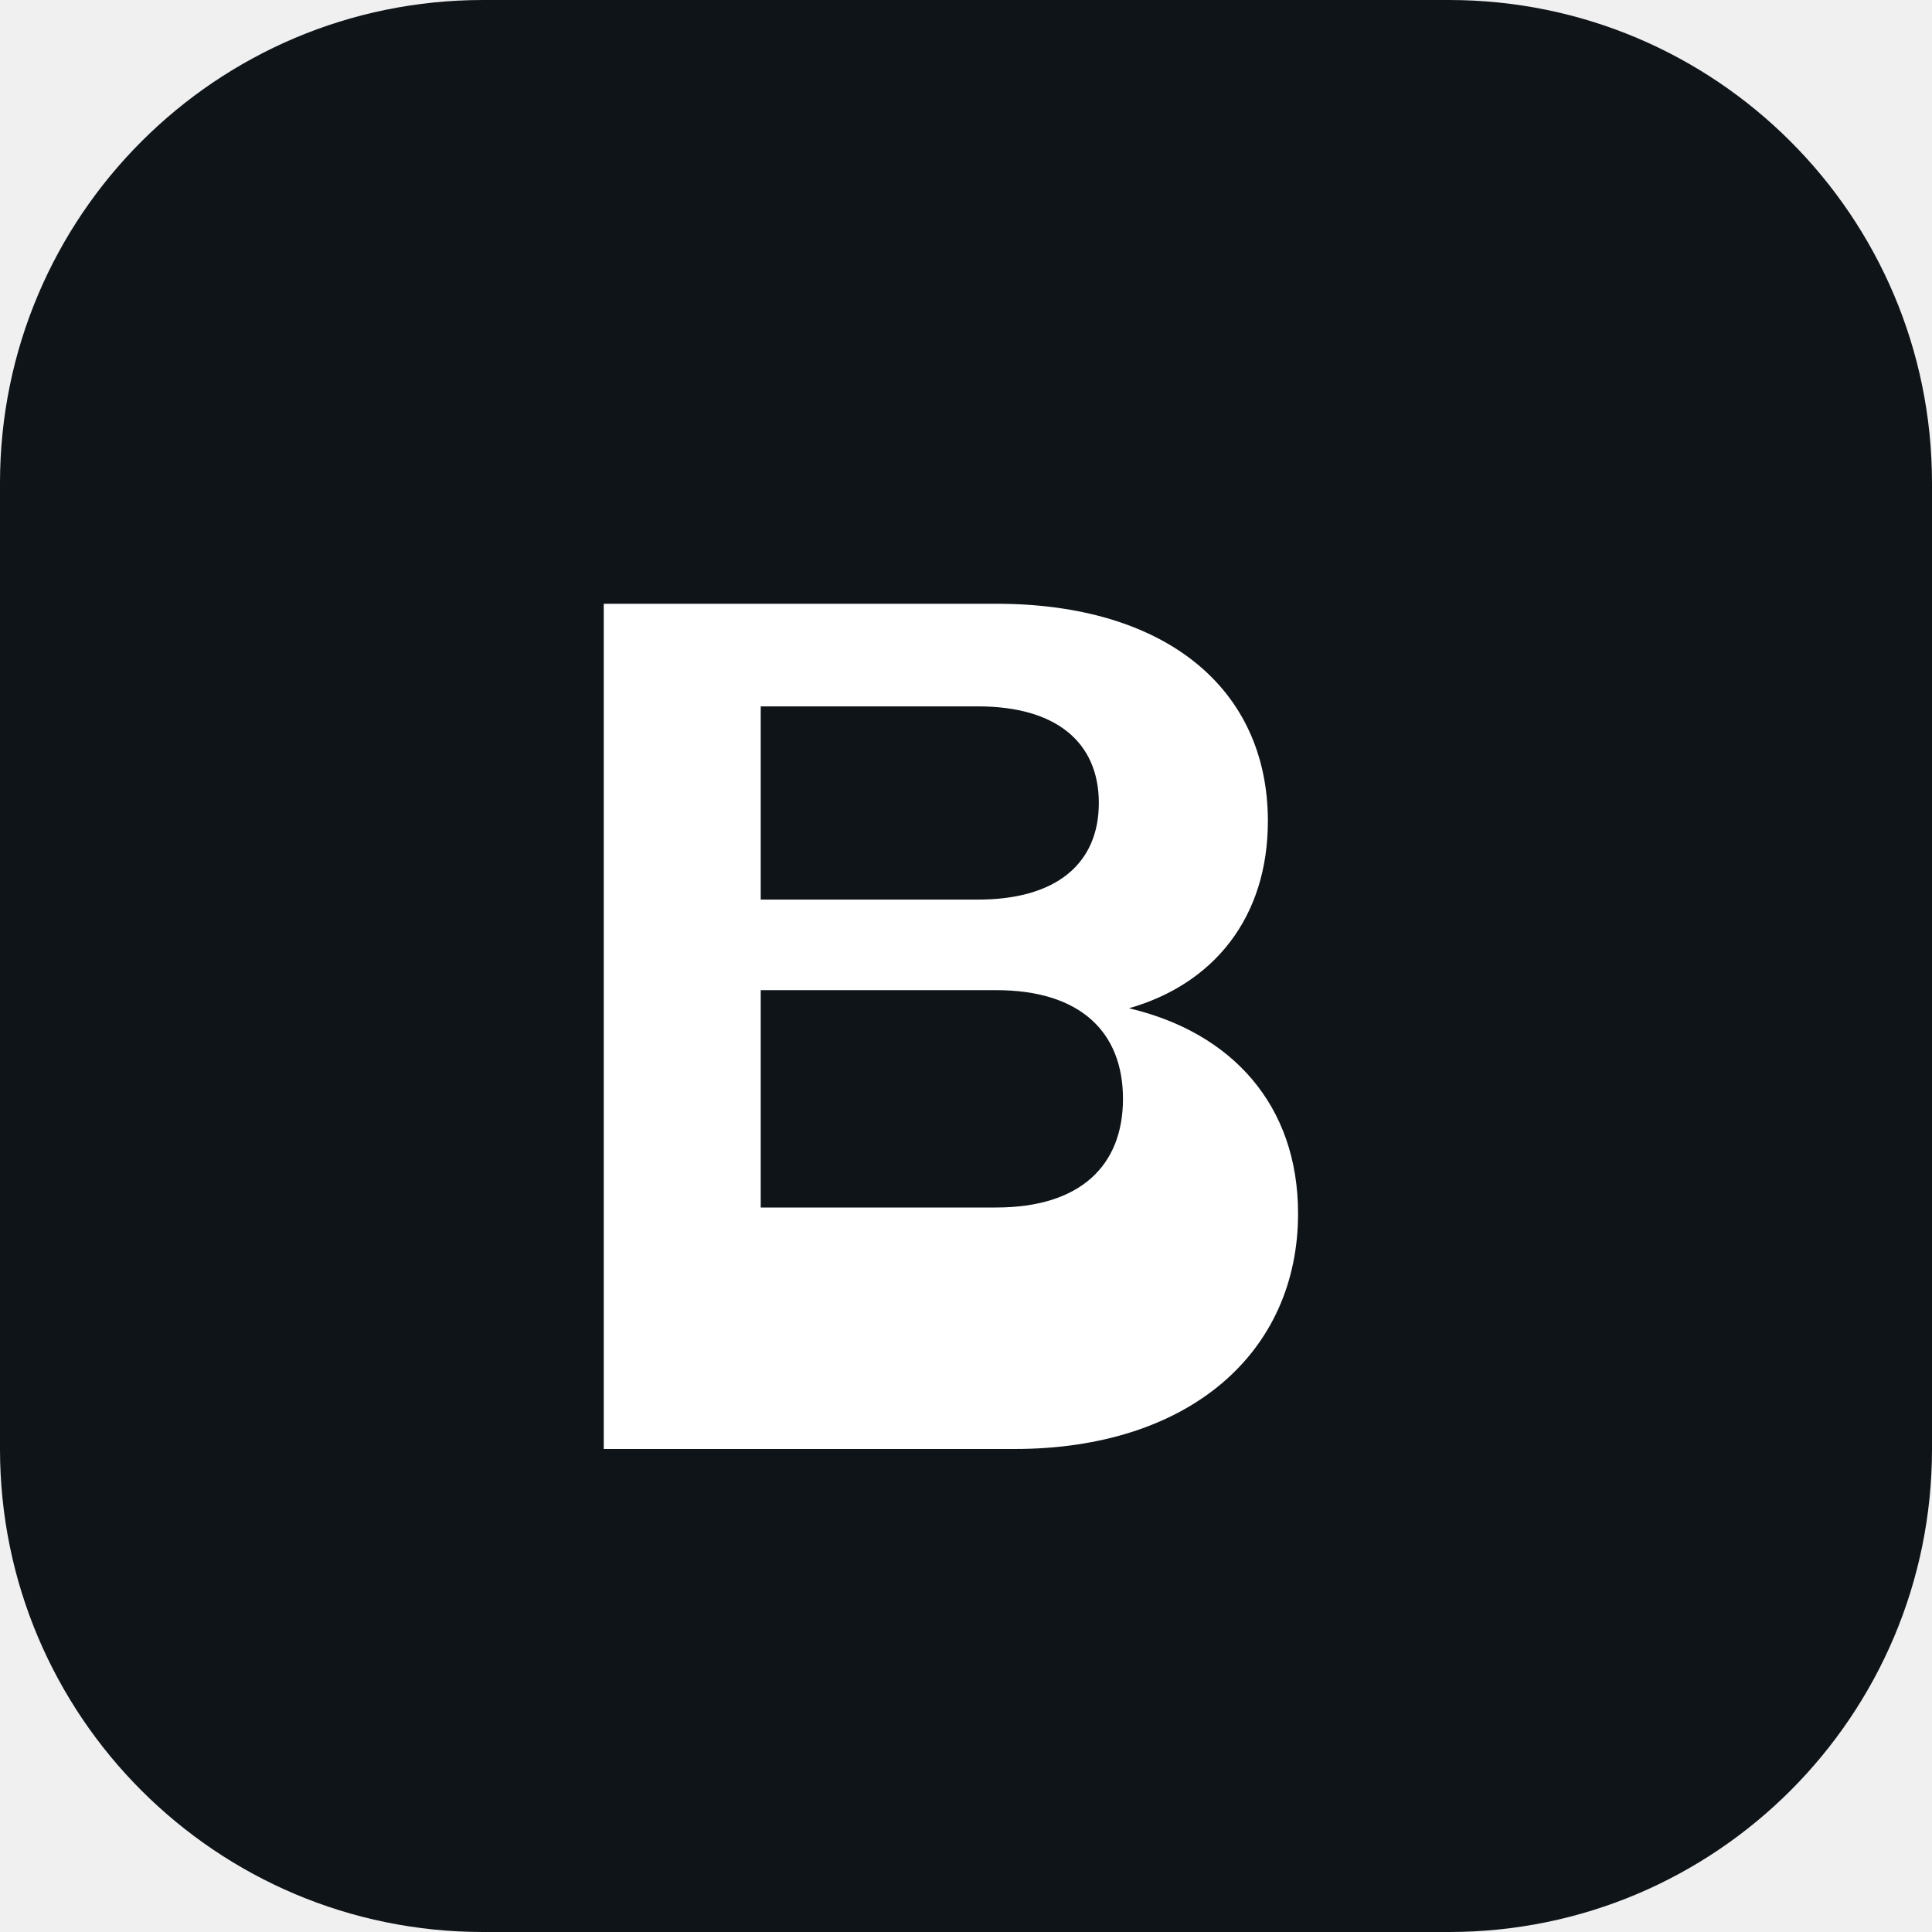
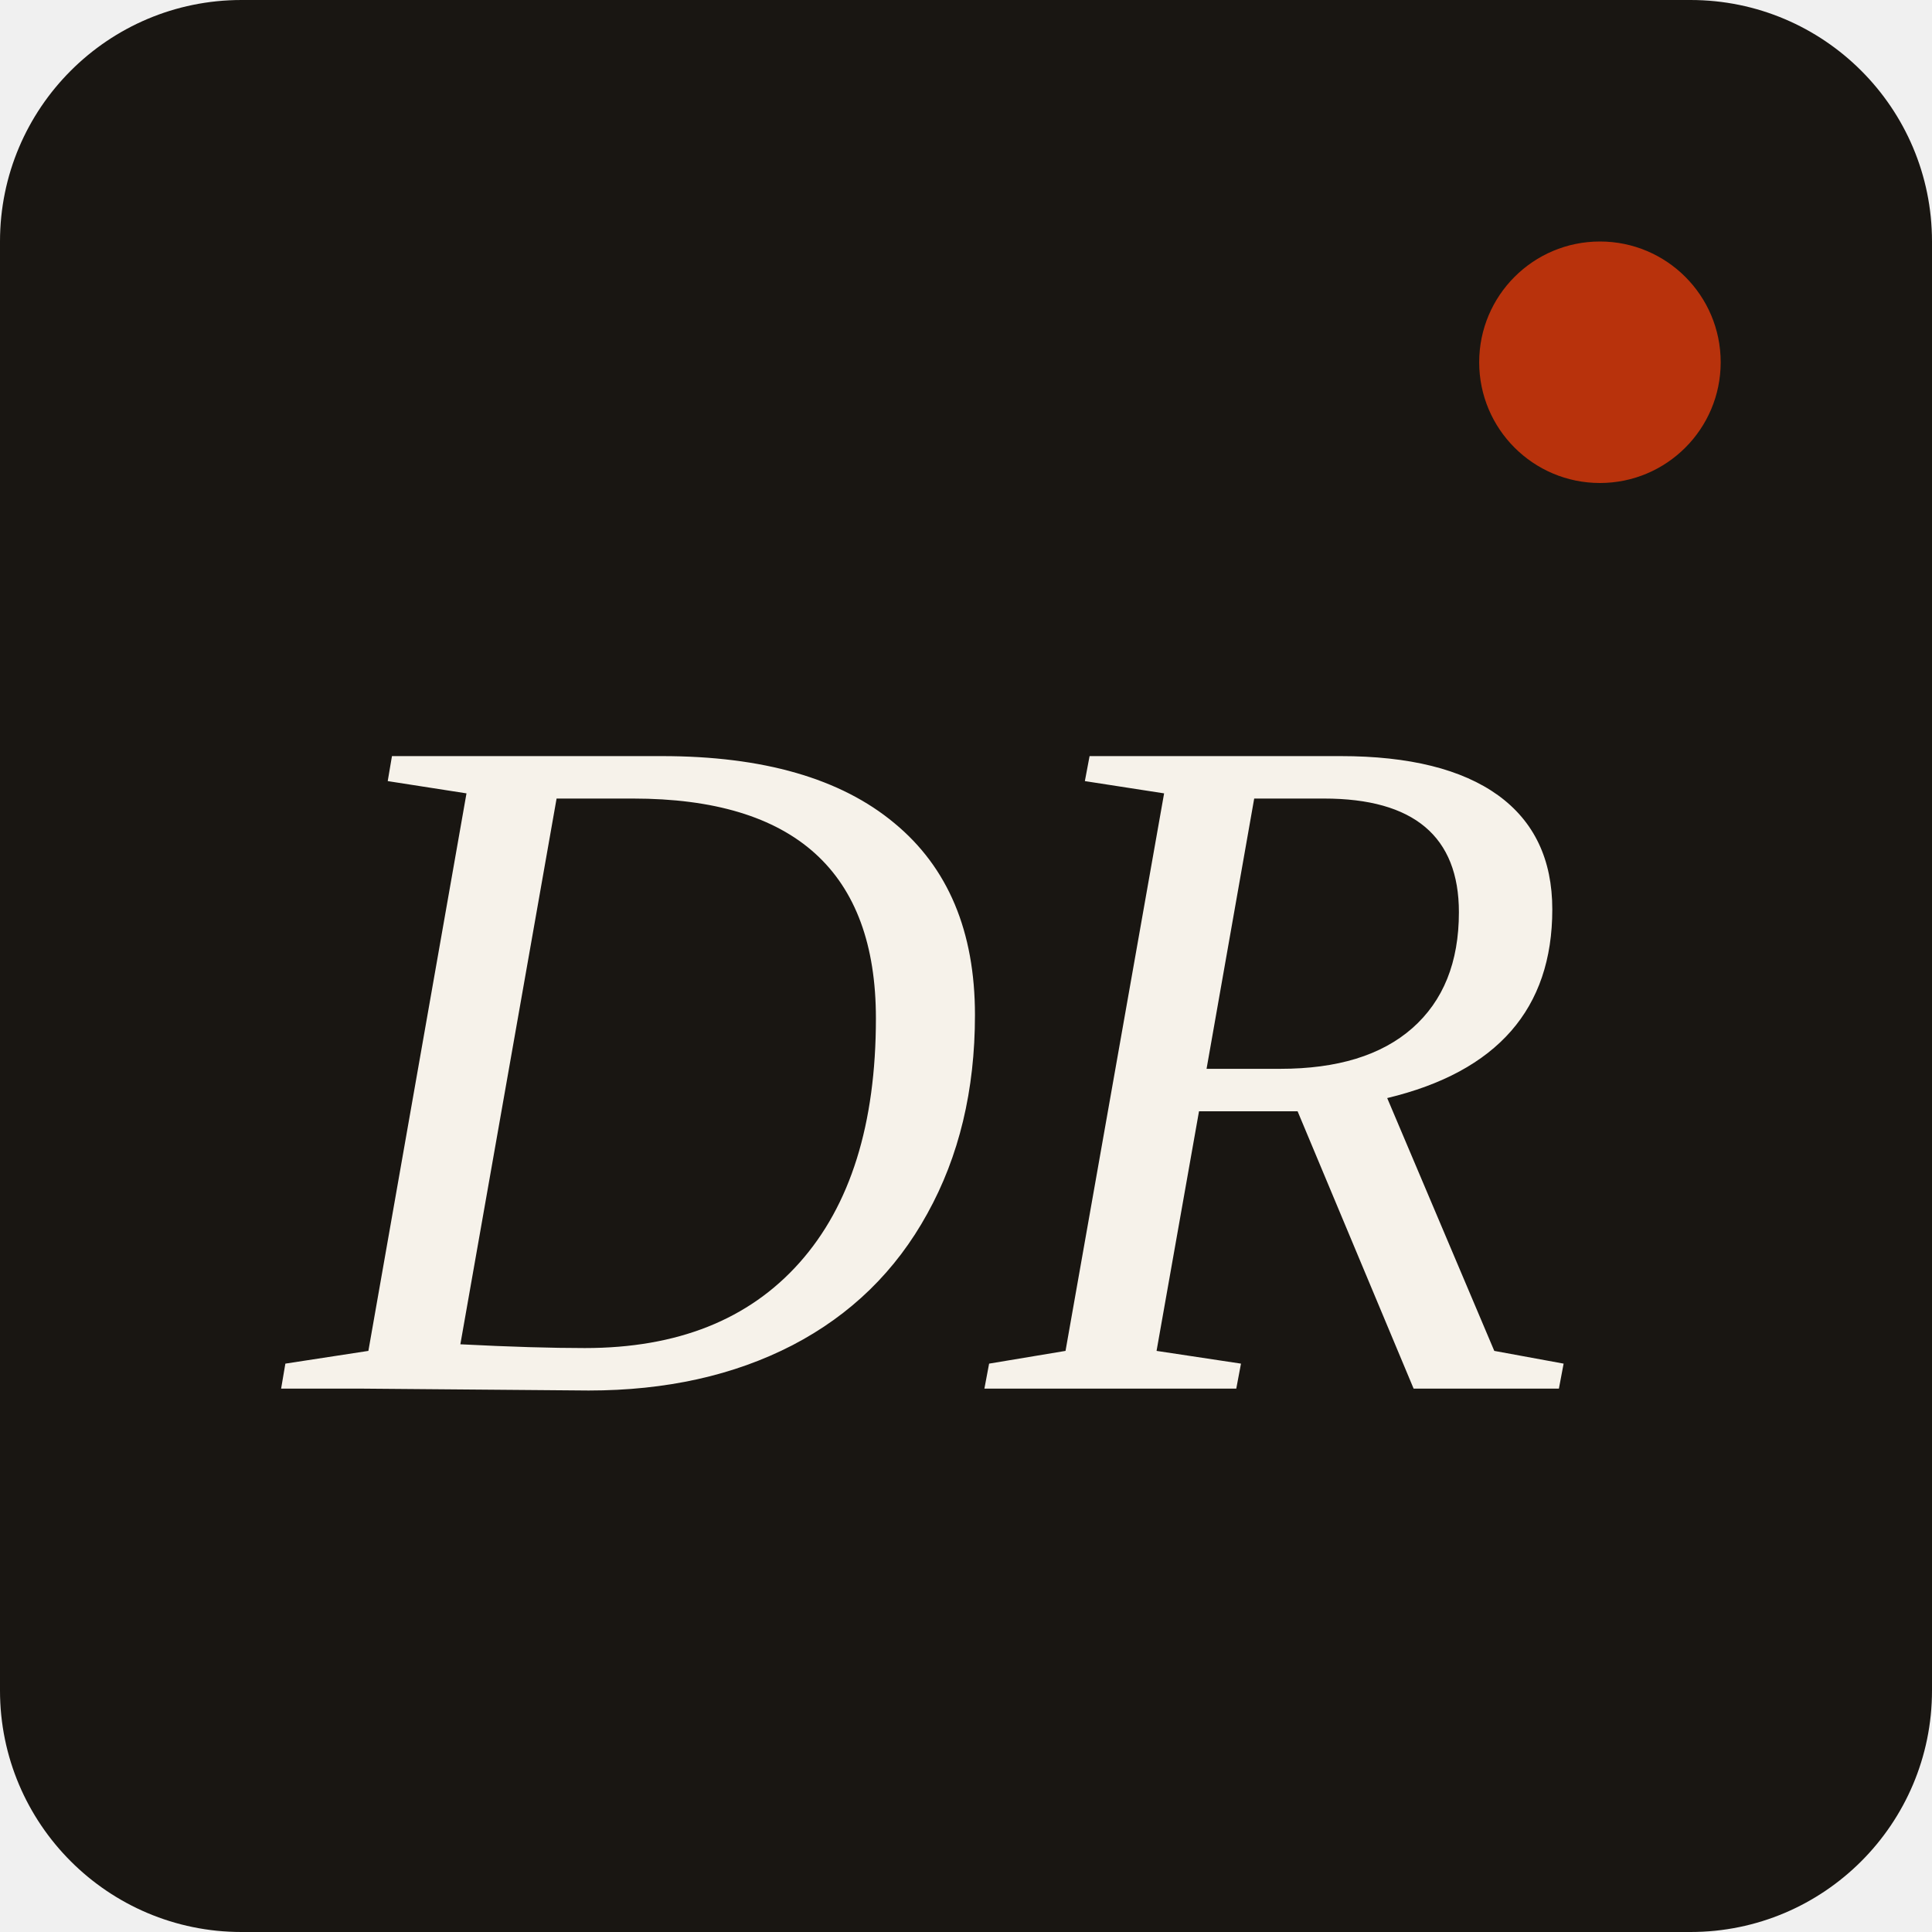
- <svg xmlns="http://www.w3.org/2000/svg" width="32" height="32" viewBox="0 0 32 32" fill="none">
-   <rect width="32" height="32" rx="8" fill="#0f1419" />
-   <rect width="32" height="32" rx="8" fill="#0f4cff" style="mix-blend-mode: lighten; opacity: 0.0" />
-   <path d="M10 22V10h6.5c2.8 0 4.5 1.4 4.5 3.6 0 1.6-.9 2.7-2.3 3.1 1.7.4 2.8 1.6 2.8 3.4 0 2.3-1.8 3.9-4.7 3.9H10zm2.6-7.1h3.6c1.3 0 2-.6 2-1.6s-.7-1.6-2-1.6h-3.6v3.2zm0 5.1h3.9c1.4 0 2.1-.7 2.1-1.8s-.7-1.8-2.1-1.8h-3.9V20z" fill="white" />
+ <svg xmlns="http://www.w3.org/2000/svg" viewBox="0 0 64 64">
+   <rect width="64" height="64" rx="8" fill="#191612" />
+   <text x="31" y="46" font-family="Georgia, 'Times New Roman', serif" font-style="italic" font-size="32" fill="#f6f2ea" text-anchor="middle">DR</text>
+   <circle cx="53" cy="12" r="4" fill="#b8320c" />
</svg>
